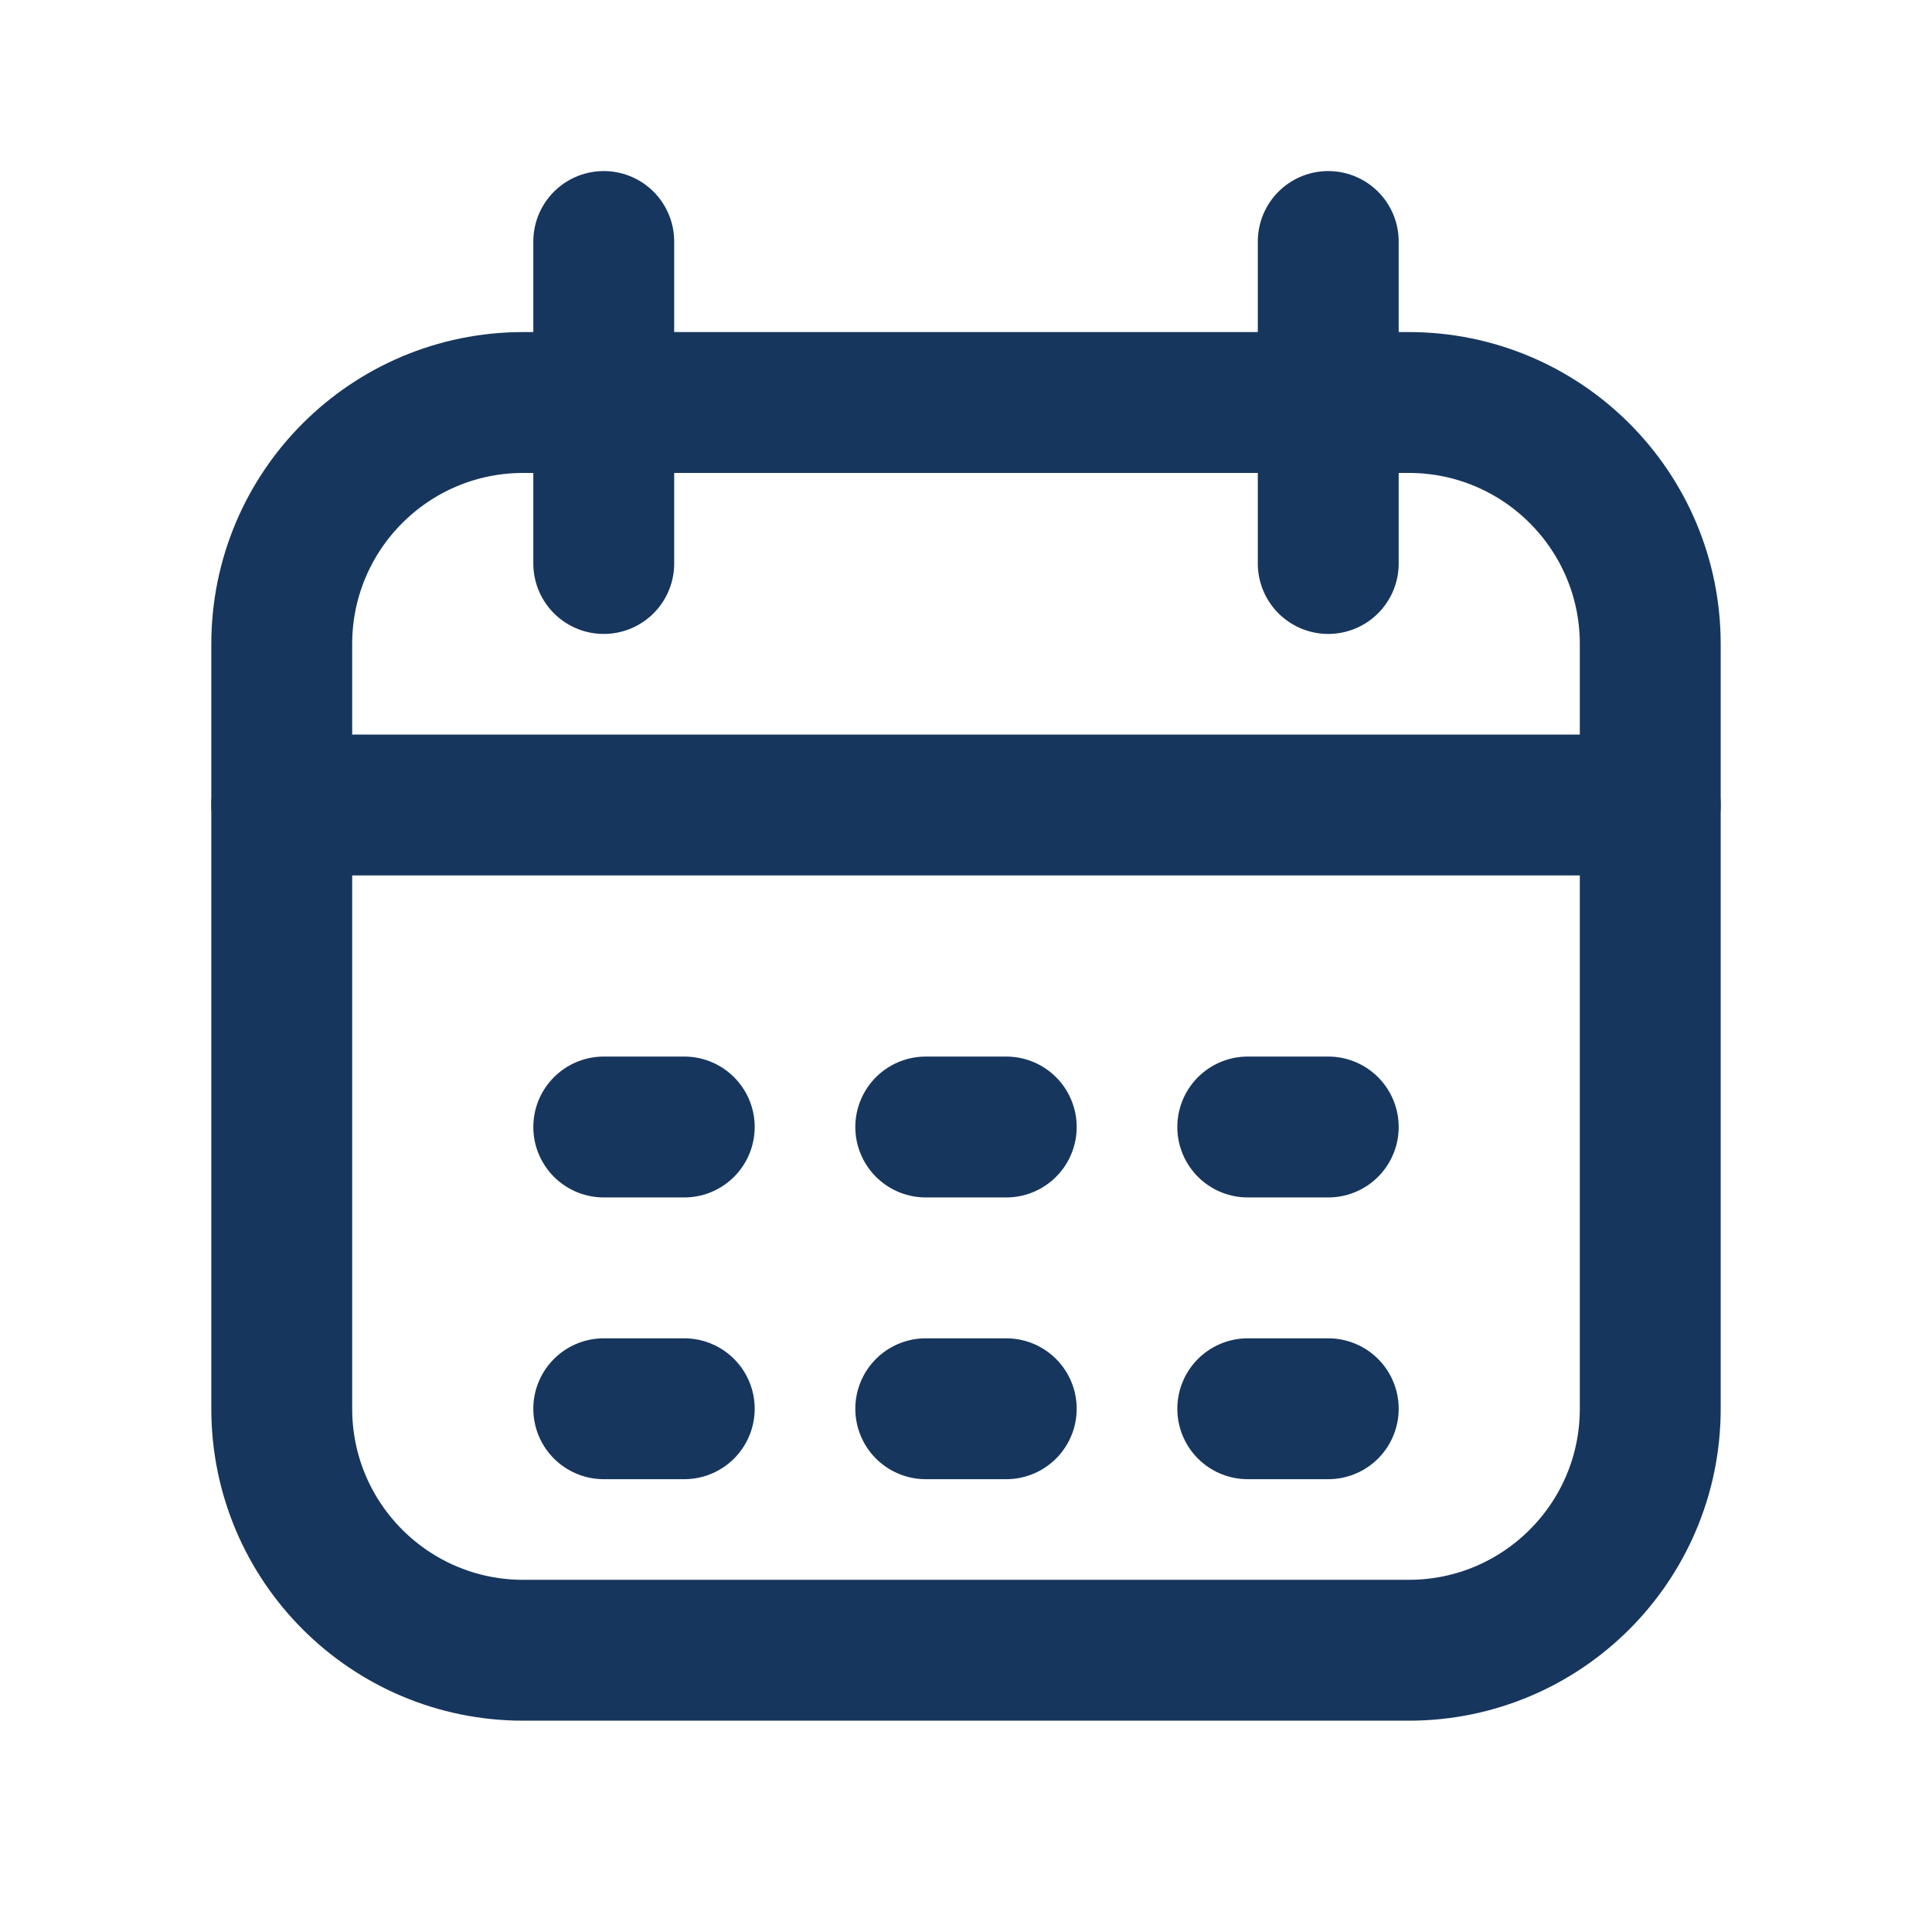
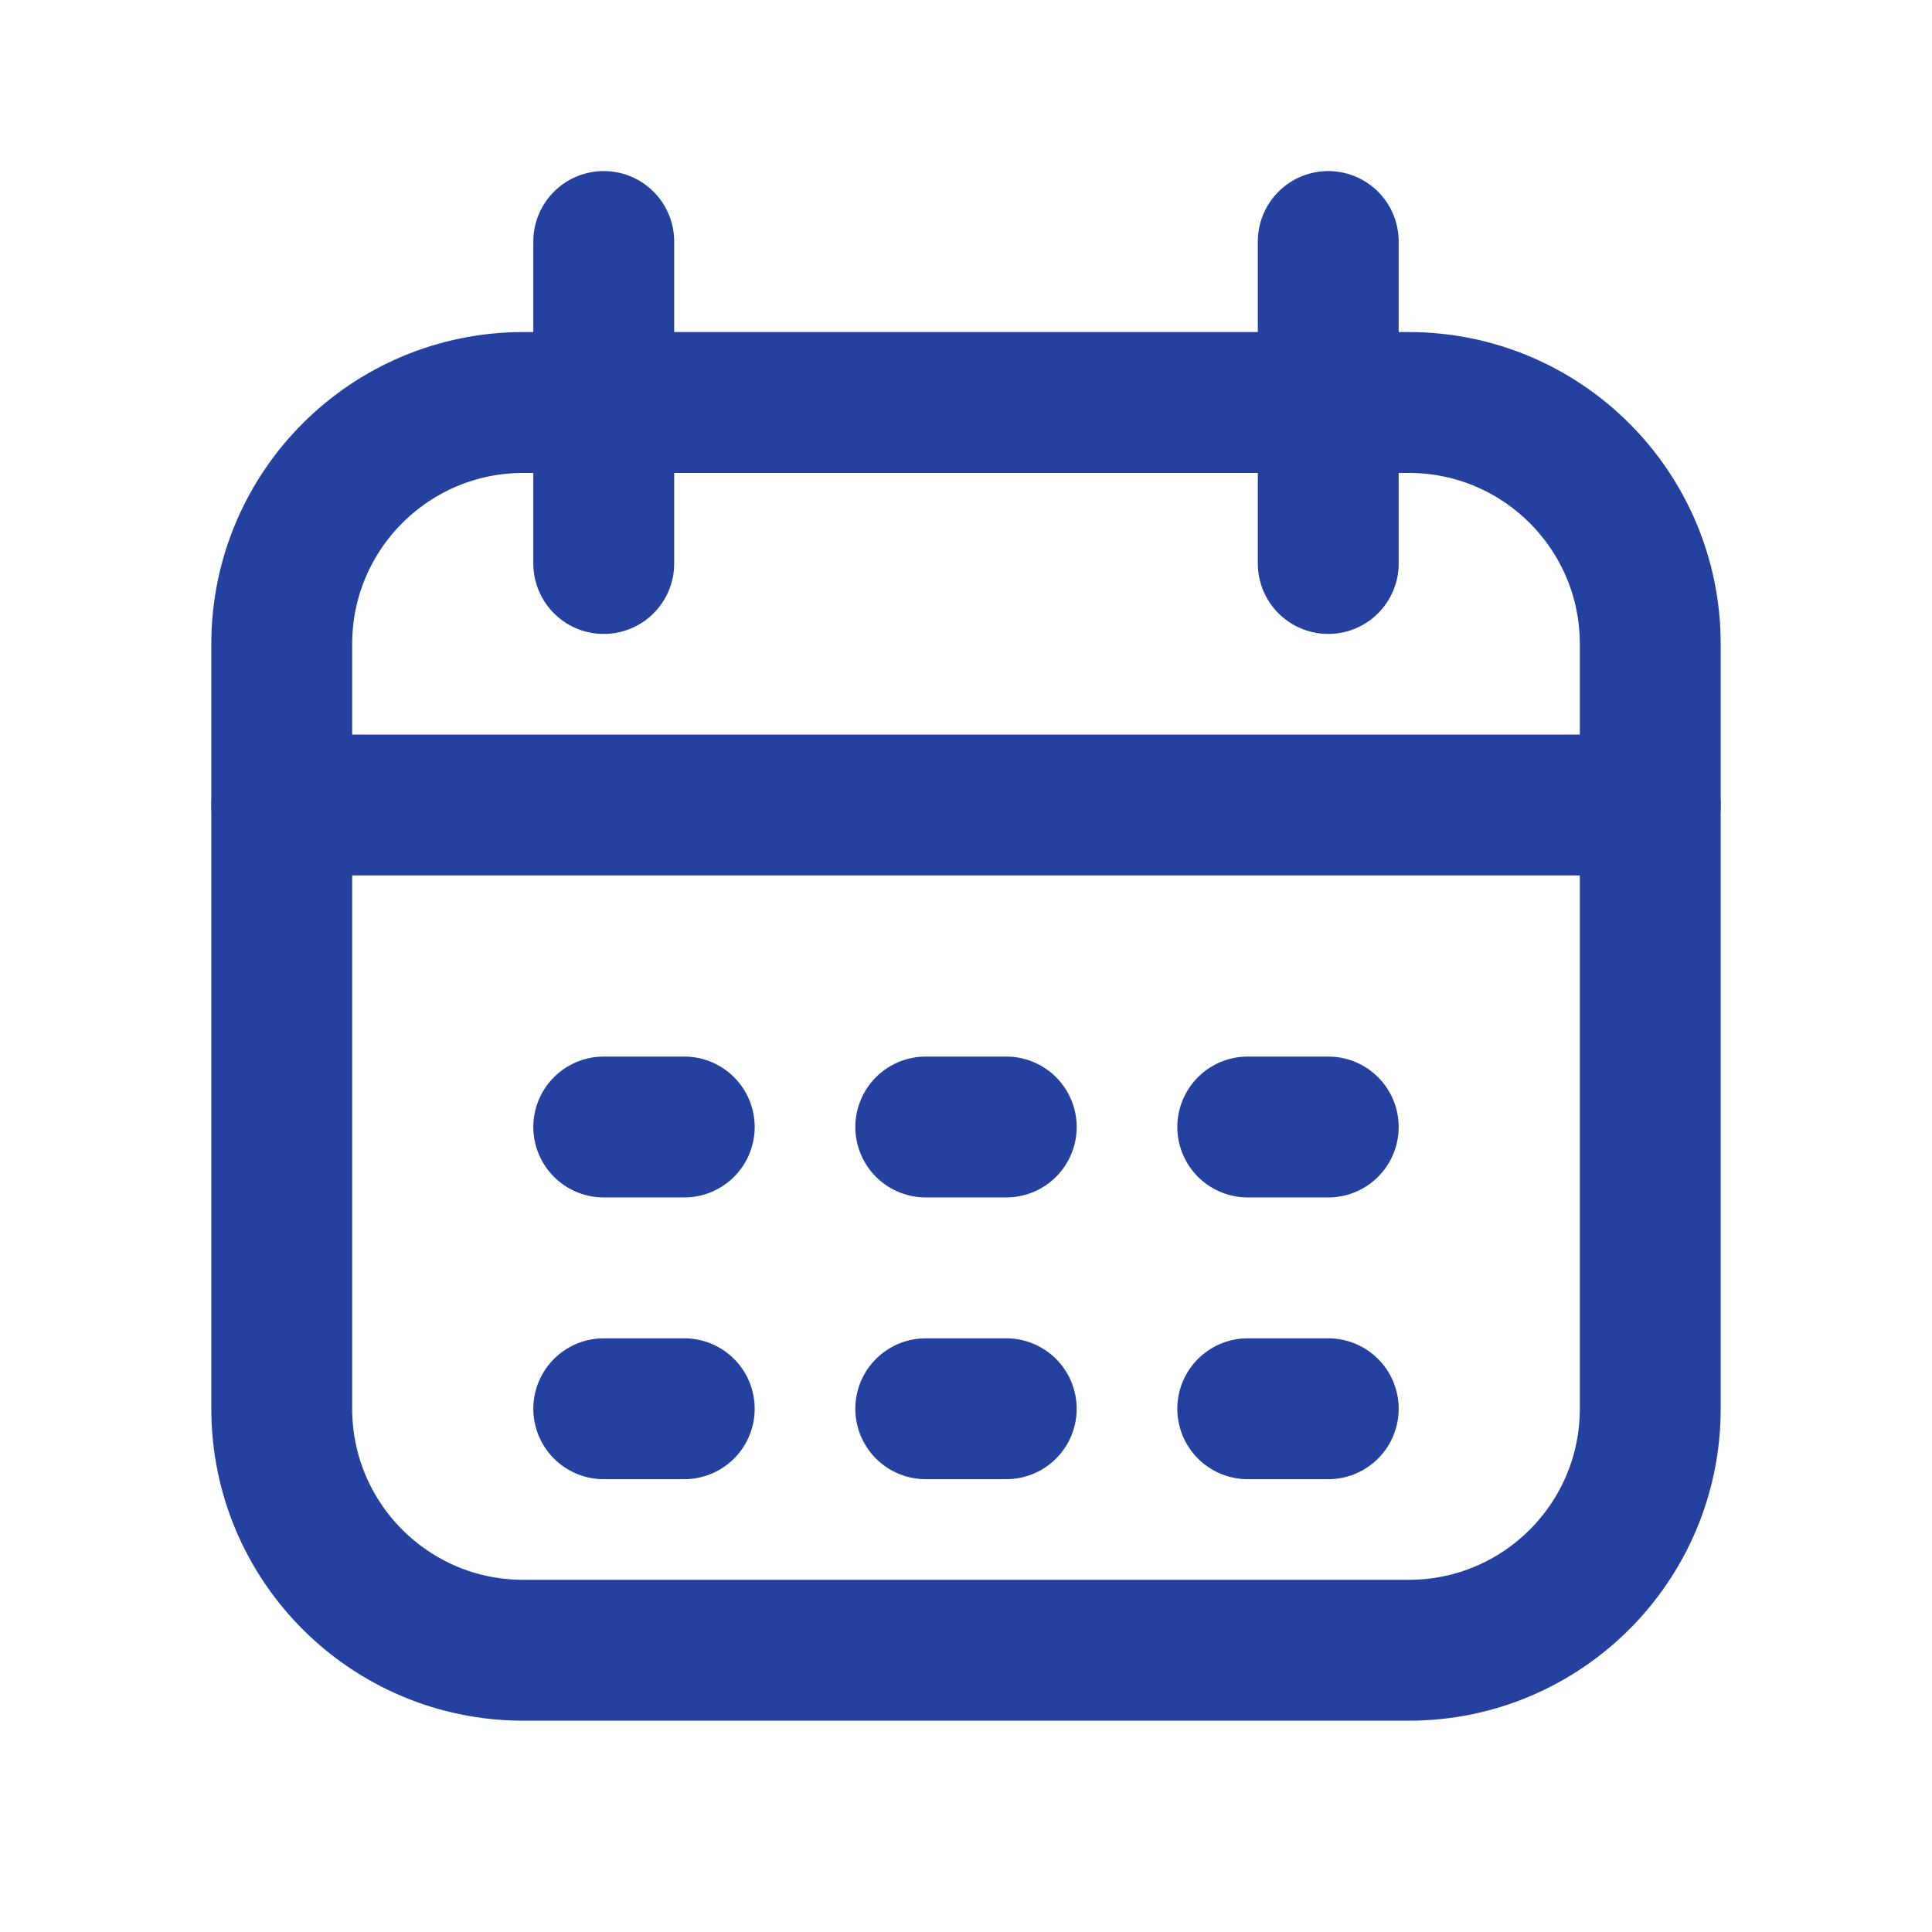
- <svg xmlns="http://www.w3.org/2000/svg" width="24" height="24" viewBox="0 0 24 24" fill="none" color="#17365D" stroke="currentColor" stroke-width="1.75" stroke-linecap="round" stroke-linejoin="round">
+ <svg xmlns="http://www.w3.org/2000/svg" width="24" height="24" viewBox="0 0 24 24" fill="none" color="#2541A0" stroke="currentColor" stroke-width="1.75" stroke-linecap="round" stroke-linejoin="round">
  <rect x="3.5" y="5" width="17" height="15.5" rx="3" />
  <path d="M7.5 3v4M16.5 3v4M3.5 10h17" />
  <path d="M7.5 14h1M11.5 14h1M15.5 14h1M7.5 17.5h1M11.5 17.5h1M15.5 17.5h1" />
</svg>
